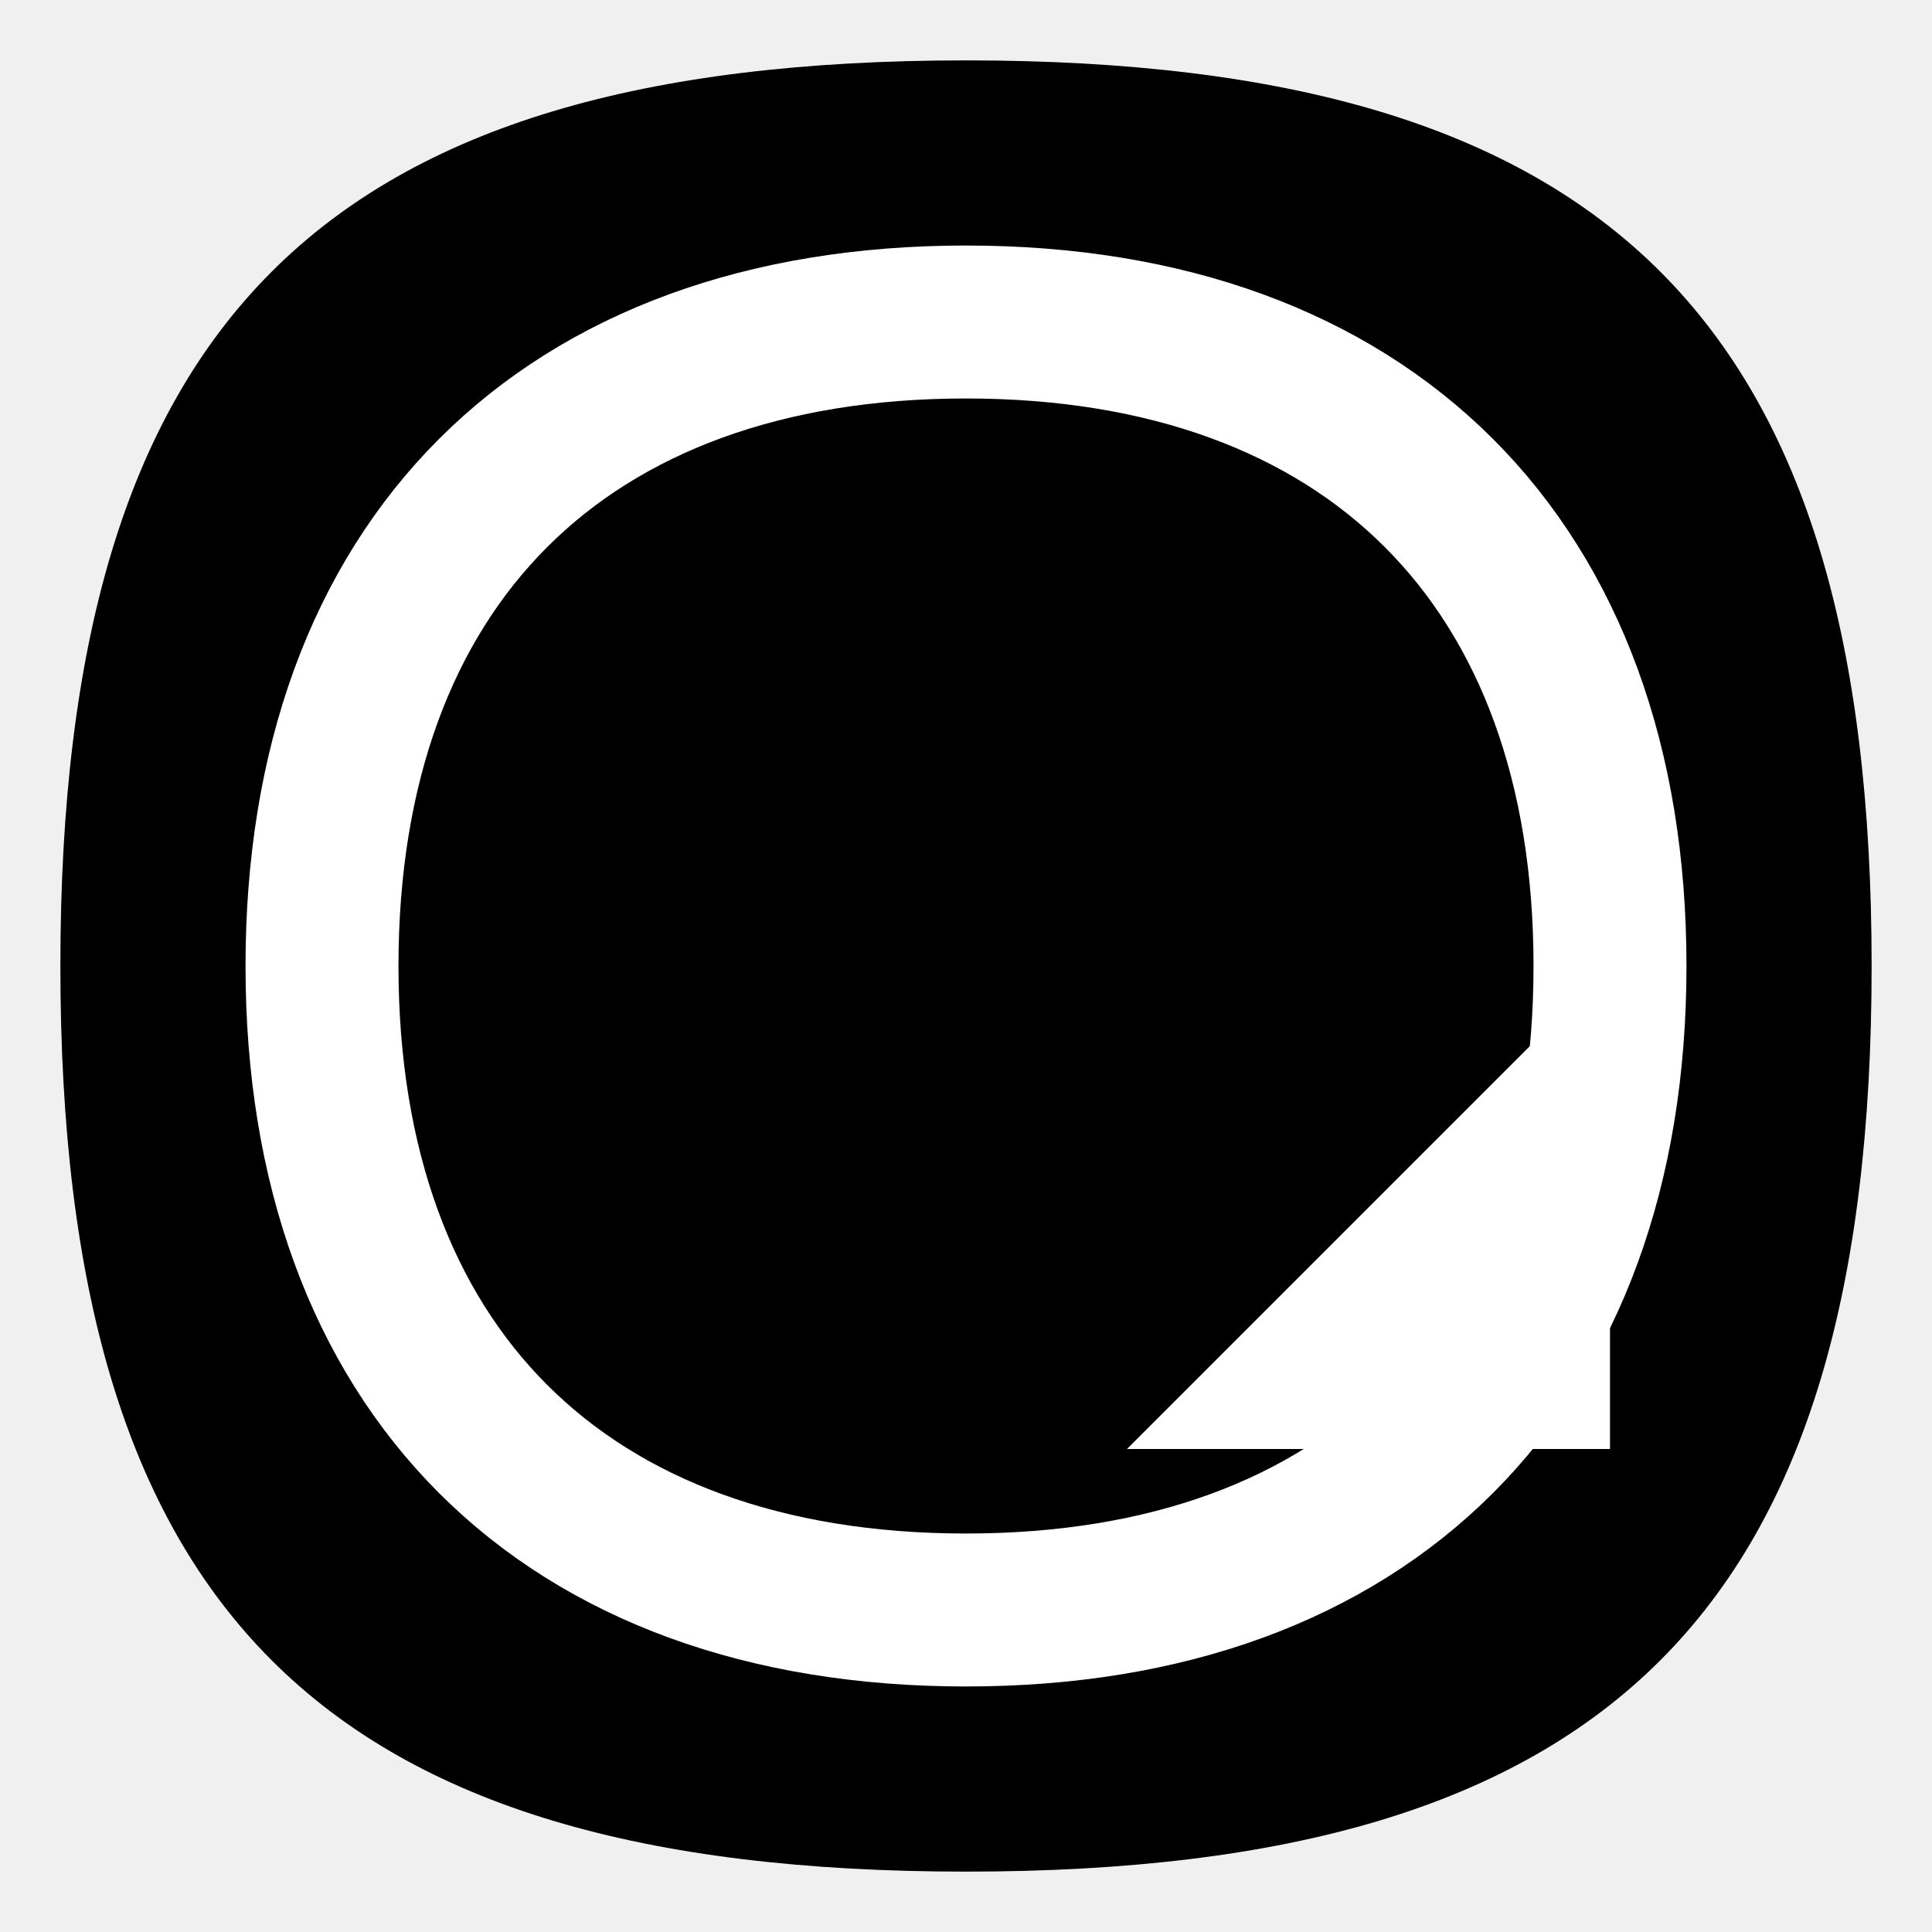
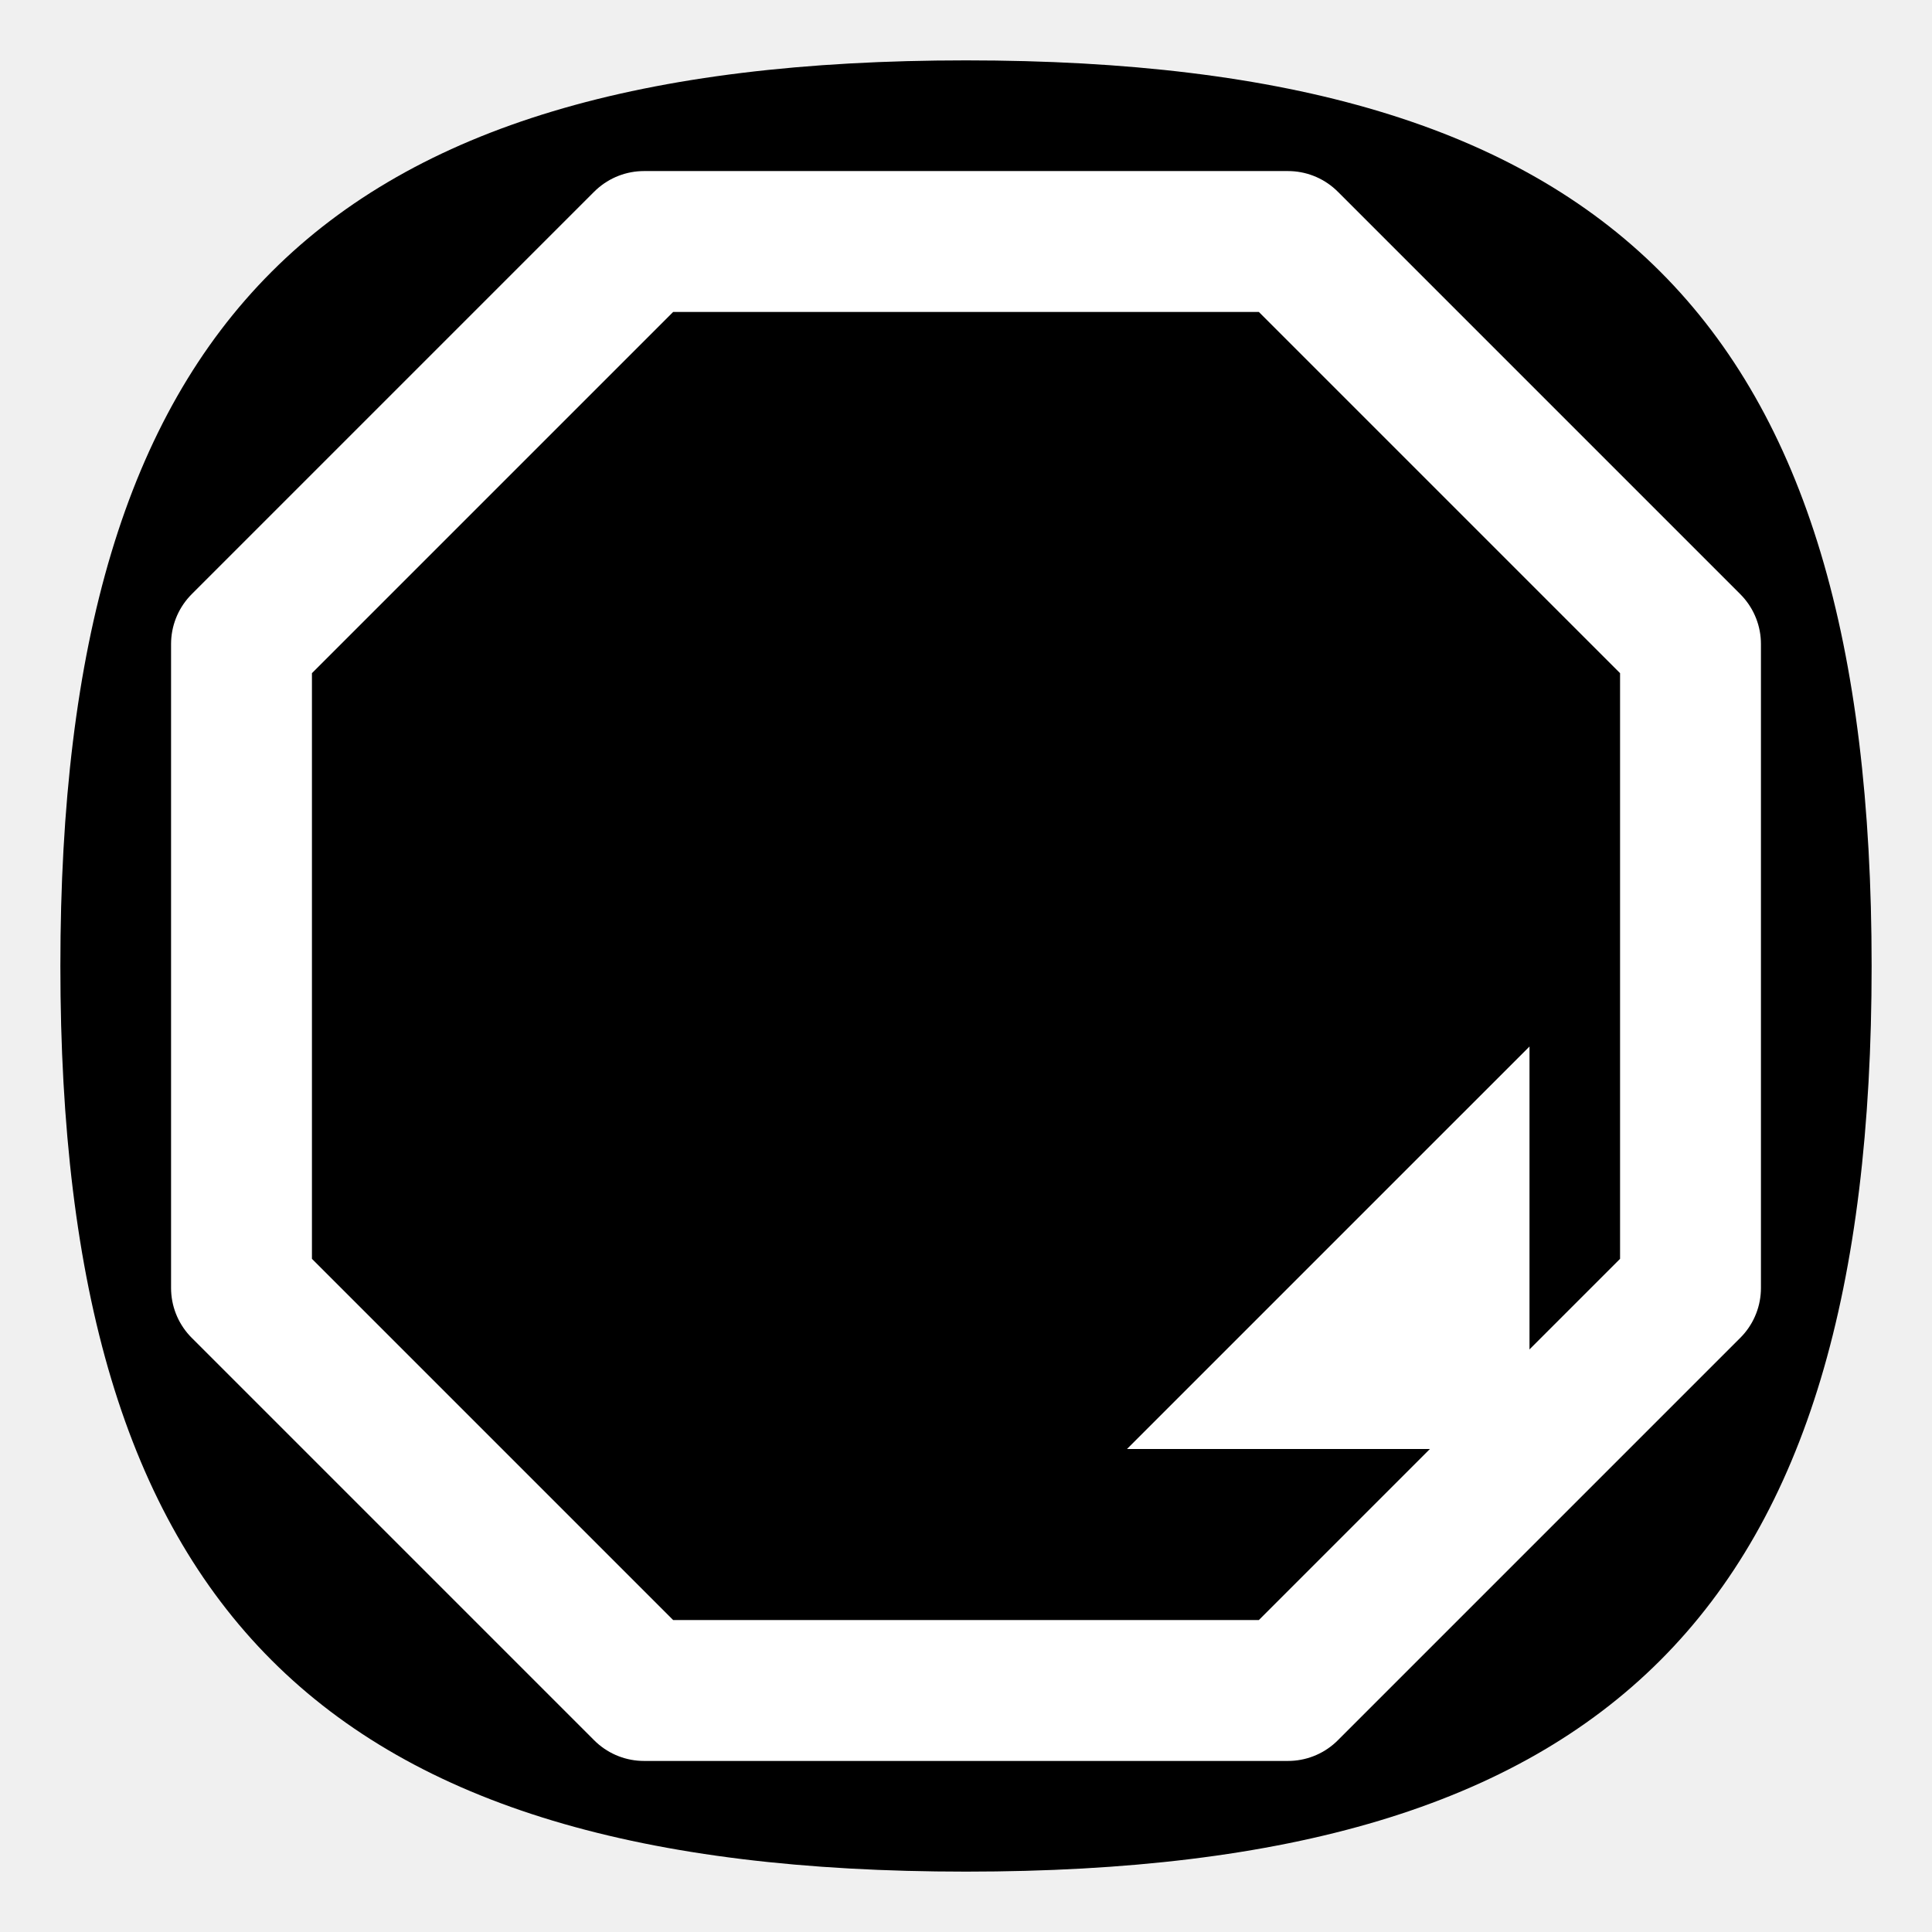
<svg xmlns="http://www.w3.org/2000/svg" viewBox="0 0 48 48" fill="none" aria-label="Quiver">
  <path d="M 24 1.5 C 8 1.5 1.5 8 1.5 24 C 1.5 40 8 46.5 24 46.5 C 40 46.5 46.5 40 46.5 24 C 46.5 8 40 1.5 24 1.5 Z" fill="currentColor" />
-   <path d="M 24 8 C 14 8 8 14 8 24 C 8 34 14 40 24 40 C 34 40 40 34 40 24 C 40 14 34 8 24 8 Z" stroke="white" stroke-width="3.8" fill="none" />
-   <path d="M 28 36 L 40 36 L 40 24 Z" fill="white" />
+   <path d="M 16 6 L 32 6 L 42 16 L 42 32 L 32 42 L 16 42 L 6 32 L 6 16 Z" stroke="white" stroke-width="3.5" fill="none" stroke-linejoin="round" />
+   <path d="M 28 36 L 38 36 L 38 26 Z" fill="white" />
</svg>
